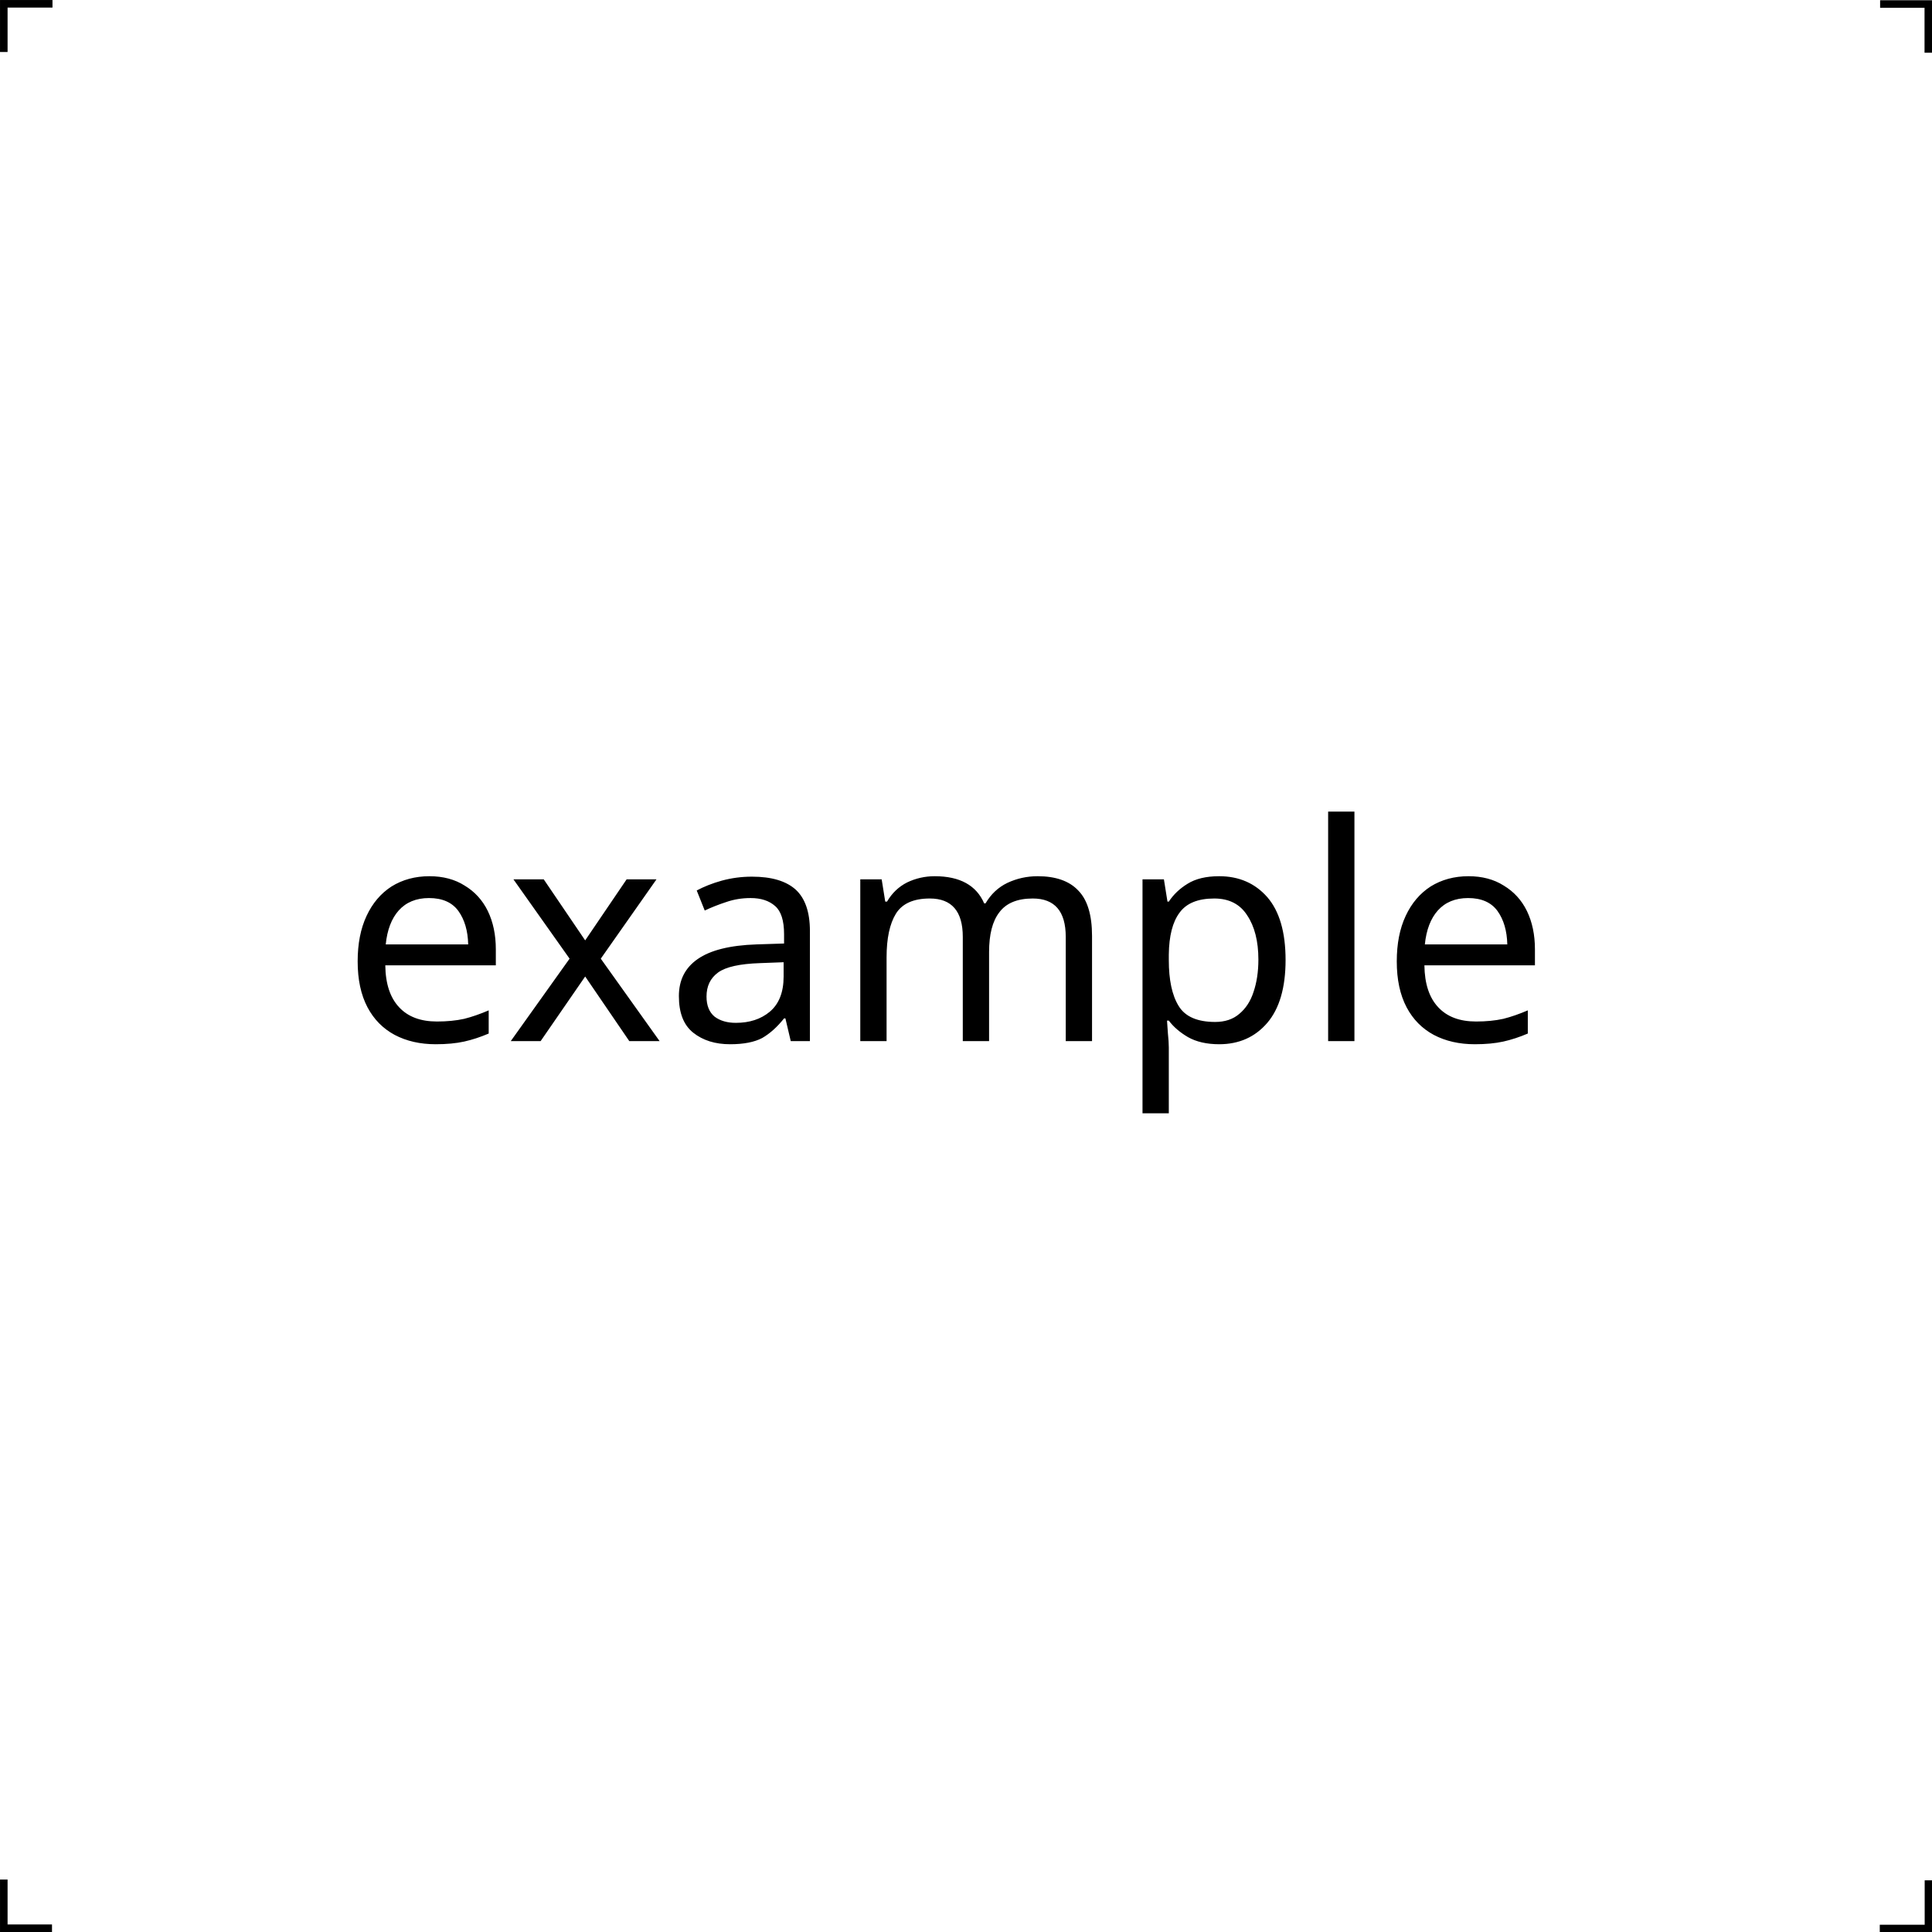
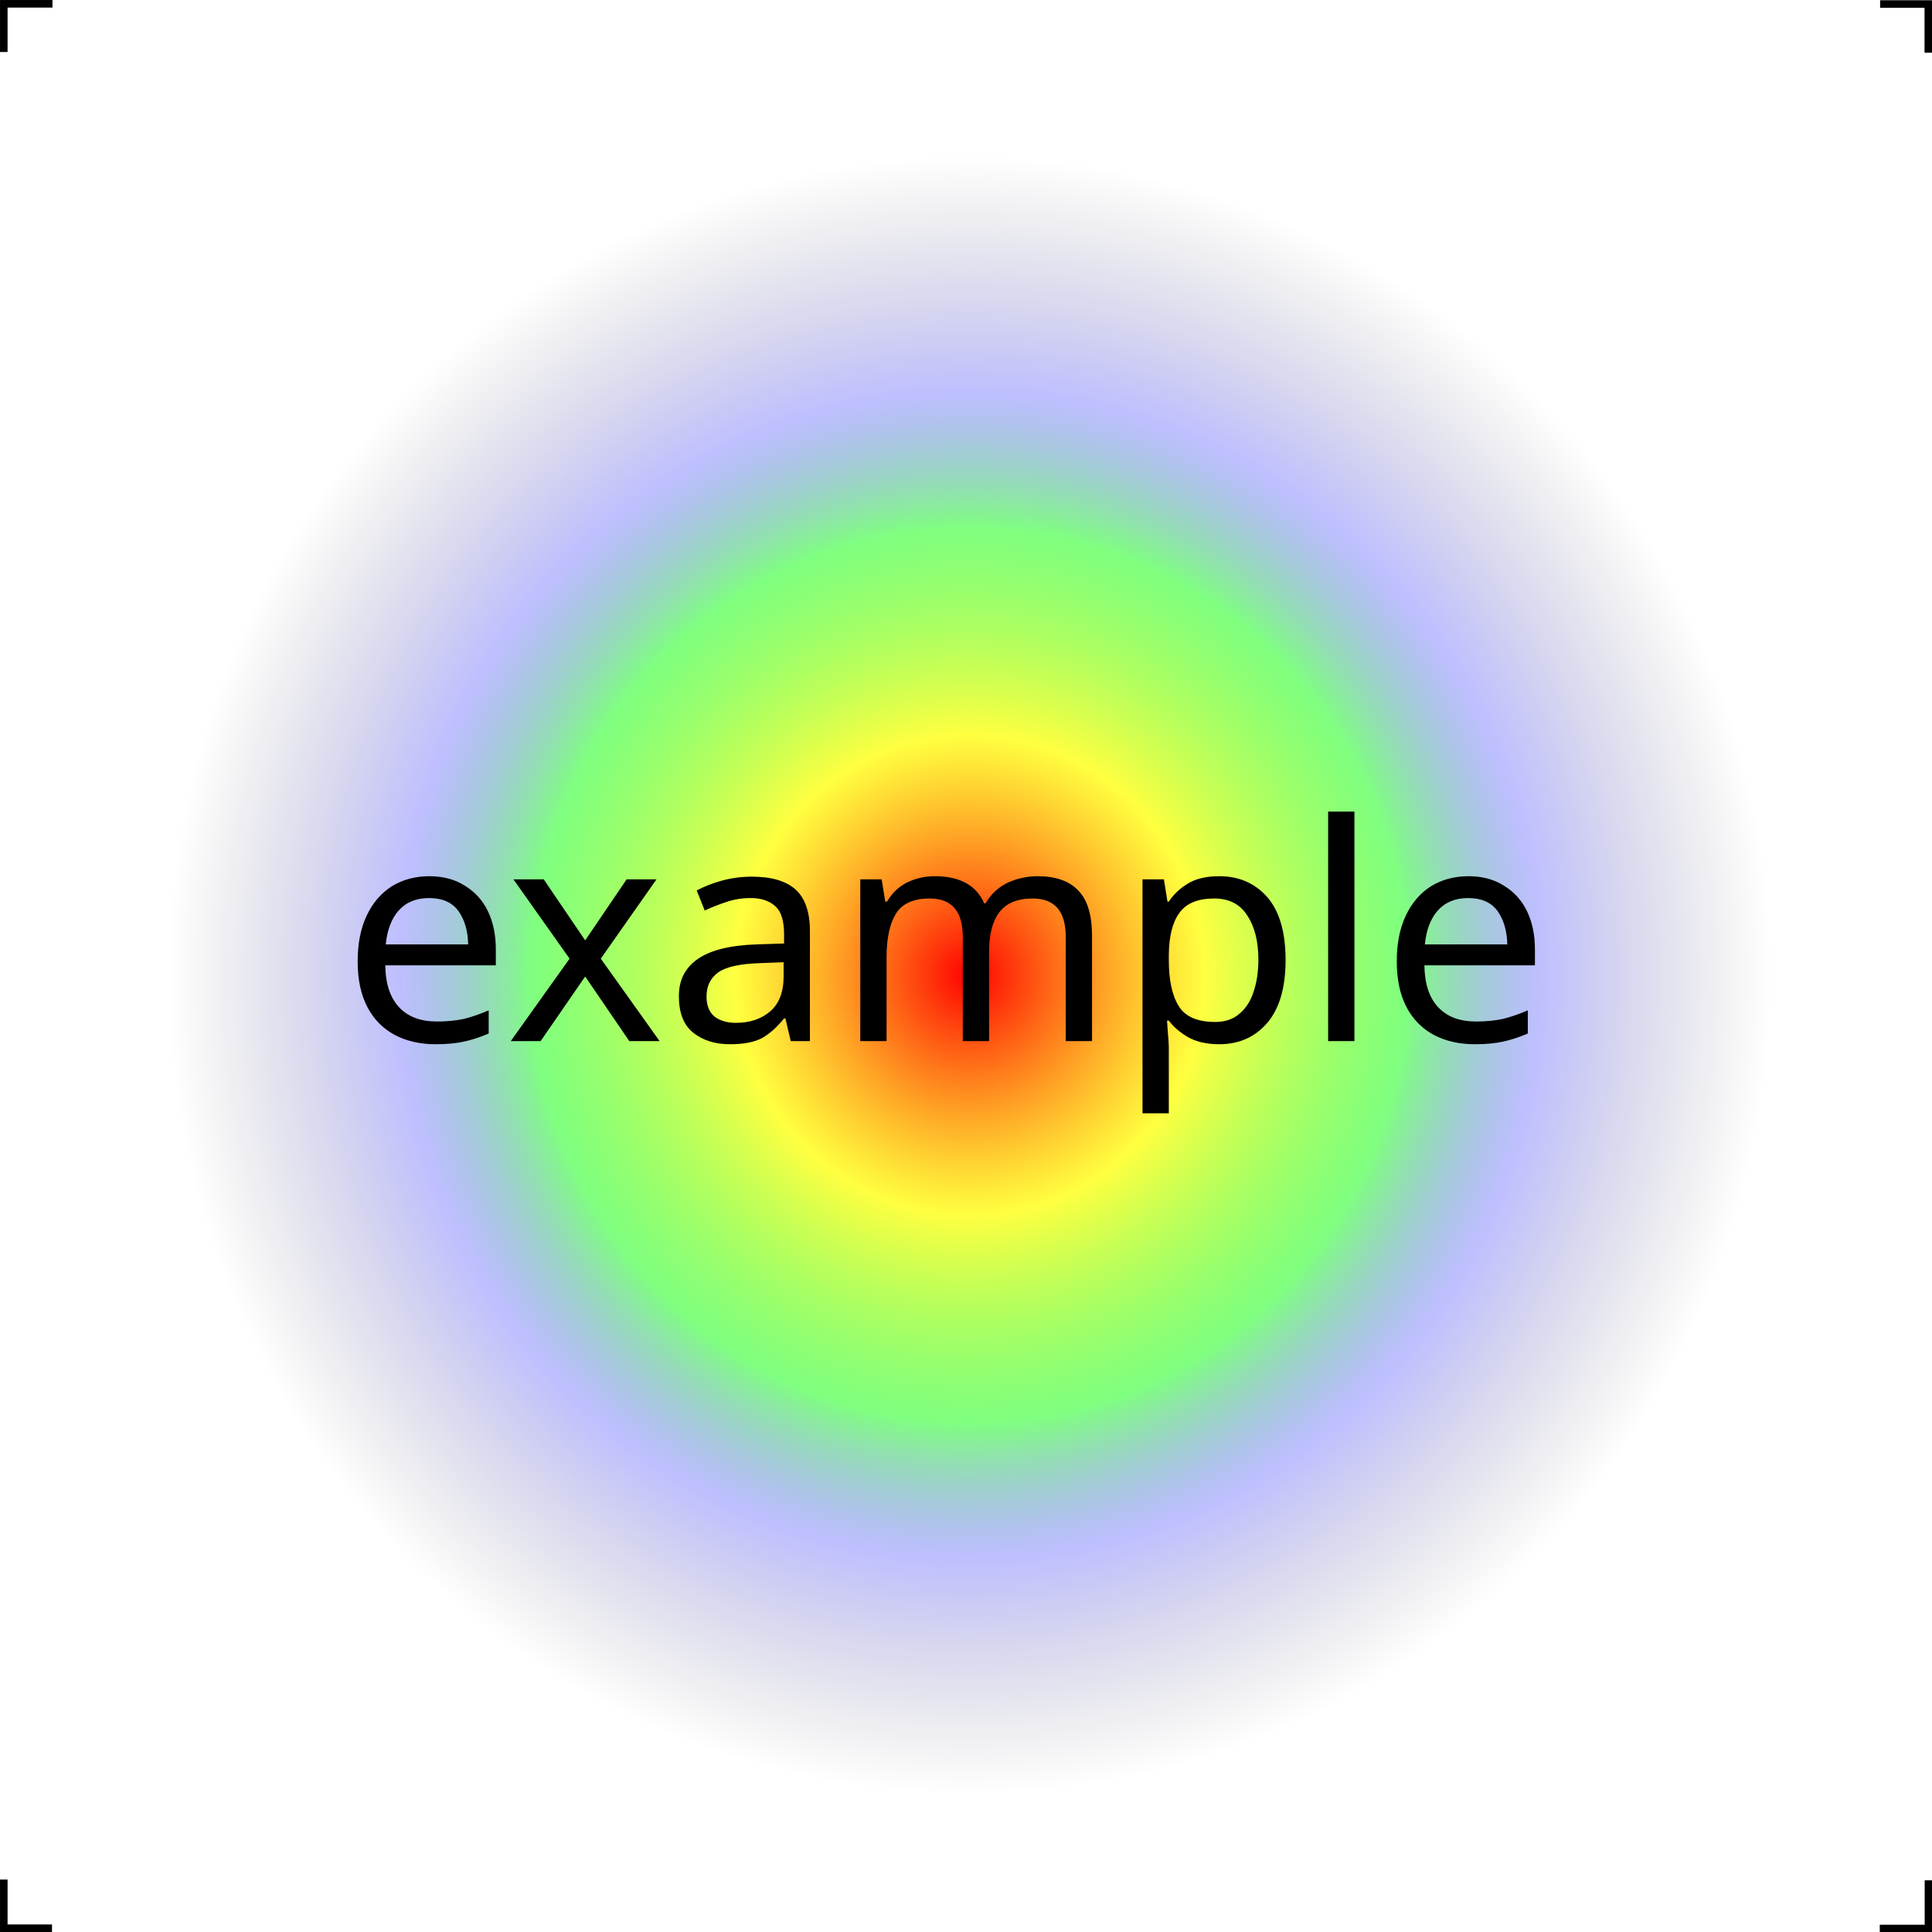
- <svg xmlns="http://www.w3.org/2000/svg" width="256" height="256" viewBox="0 0 67.733 67.733" version="1.1" id="svg5">
-   <defs id="defs2" />
-   <g id="layer1">
-     <text xml:space="preserve" style="font-style:normal;font-weight:normal;font-size:10.583px;line-height:1.25;font-family:sans-serif;fill:#000000;fill-opacity:1;stroke:none;stroke-width:0.265" x="11.959" y="36.5" id="text2013">
-       <tspan id="tspan2011" style="stroke-width:0.265" x="11.959" y="36.5">example</tspan>
-     </text>
-     <path style="fill:none;stroke:#000000;stroke-width:0.265px;stroke-linecap:butt;stroke-linejoin:miter;stroke-opacity:1" d="M 0.133,1.823 V 0.133 h 1.707 -0.006" id="path5840" />
-     <path style="fill:none;stroke:#000000;stroke-width:0.265px;stroke-linecap:butt;stroke-linejoin:miter;stroke-opacity:1" d="M 1.823,67.601 H 0.133 v -1.707 0.006" id="path5840-9" />
-     <path style="fill:none;stroke:#000000;stroke-width:0.265px;stroke-linecap:butt;stroke-linejoin:miter;stroke-opacity:1" d="m 65.914,0.141 h 1.69 v 1.707 -0.006" id="path5840-3" />
-     <path style="fill:none;stroke:#000000;stroke-width:0.265px;stroke-linecap:butt;stroke-linejoin:miter;stroke-opacity:1" d="m 67.609,65.921 v 1.69 h -1.707 0.006" id="path5840-8" />
+ <svg xmlns="http://www.w3.org/2000/svg" xmlns:xlink="http://www.w3.org/1999/xlink" width="256" height="256" viewBox="0 0 67.733 67.733" version="1.1" id="svg5">
+   <defs id="defs2">
+     <linearGradient id="linearGradient1094">
+       <stop style="stop-color:#ff0000;stop-opacity:1;" offset="0" id="stop1090" />
+       <stop style="stop-color:#ffff00;stop-opacity:0.75" offset="0.293" id="stop1162" />
+       <stop style="stop-color:#00ff00;stop-opacity:0.5" offset="0.546" id="stop1294" />
+       <stop style="stop-color:#0000ff;stop-opacity:0.25" offset="0.714" id="stop1598" />
+       <stop style="stop-color:#000000;stop-opacity:0" offset="1" id="stop1092" />
+     </linearGradient>
+     <radialGradient xlink:href="#linearGradient1094" id="radialGradient1096" cx="34.78" cy="35.104" fx="34.78" fy="35.104" r="28.137" gradientTransform="matrix(1,0,0,1.020779,-0.7896795,-1.641232)" gradientUnits="userSpaceOnUse" />
+   </defs>
+   <g id="layer2" />
+   <g id="layer3">
+     <ellipse style="fill:url(#radialGradient1096);fill-opacity:1;fill-rule:evenodd;stroke-width:0.464" id="path37" cx="33.99" cy="34.192" rx="28.137" ry="28.722" />
+     <g id="layer1">
+       <text xml:space="preserve" style="font-style:normal;font-weight:normal;font-size:10.583px;line-height:1.25;font-family:sans-serif;fill:#000000;fill-opacity:1;stroke:none;stroke-width:0.265" x="11.959" y="36.5" id="text2013">
+         <tspan id="tspan2011" style="stroke-width:0.265" x="11.959" y="36.5">example</tspan>
+       </text>
+       <path style="fill:none;stroke:#000000;stroke-width:0.265px;stroke-linecap:butt;stroke-linejoin:miter;stroke-opacity:1" d="M 0.133,1.823 V 0.133 h 1.707 -0.006" id="path5840" />
+       <path style="fill:none;stroke:#000000;stroke-width:0.265px;stroke-linecap:butt;stroke-linejoin:miter;stroke-opacity:1" d="M 1.823,67.601 H 0.133 v -1.707 0.006" id="path5840-9" />
+       <path style="fill:none;stroke:#000000;stroke-width:0.265px;stroke-linecap:butt;stroke-linejoin:miter;stroke-opacity:1" d="m 65.914,0.141 h 1.69 v 1.707 -0.006" id="path5840-3" />
+       <path style="fill:none;stroke:#000000;stroke-width:0.265px;stroke-linecap:butt;stroke-linejoin:miter;stroke-opacity:1" d="m 67.609,65.921 v 1.69 h -1.707 0.006" id="path5840-8" />
+     </g>
  </g>
</svg>
